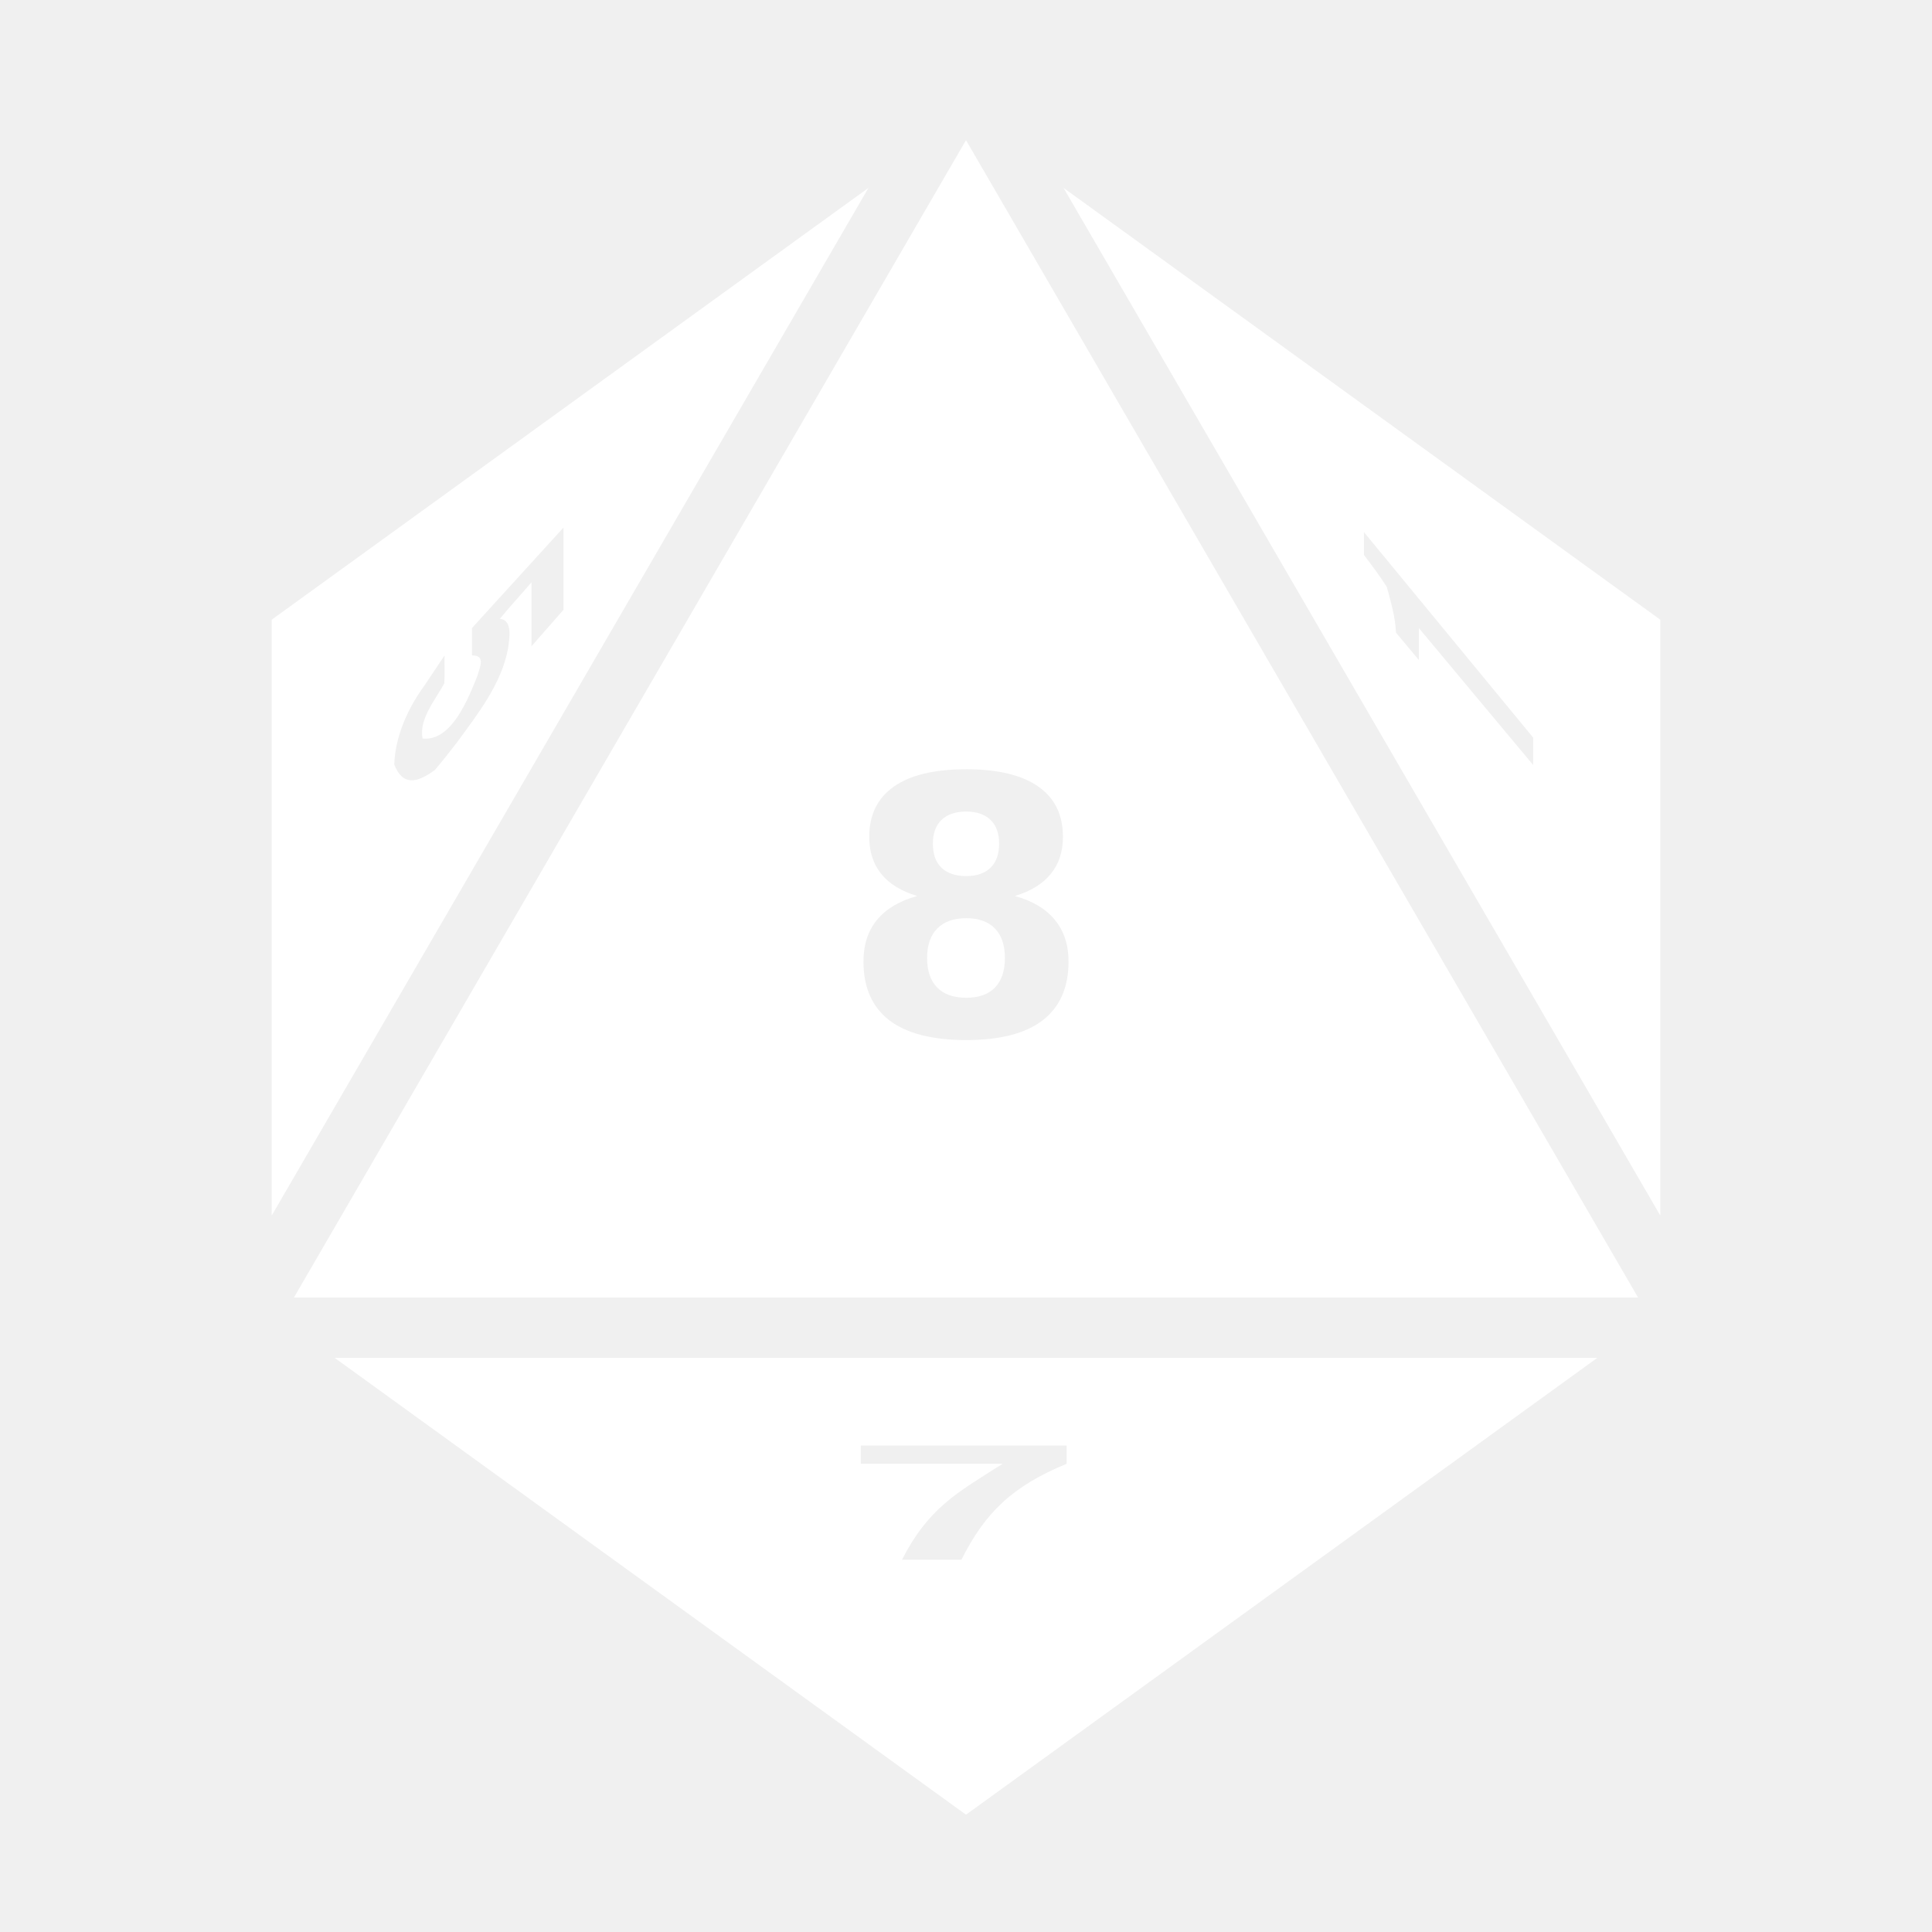
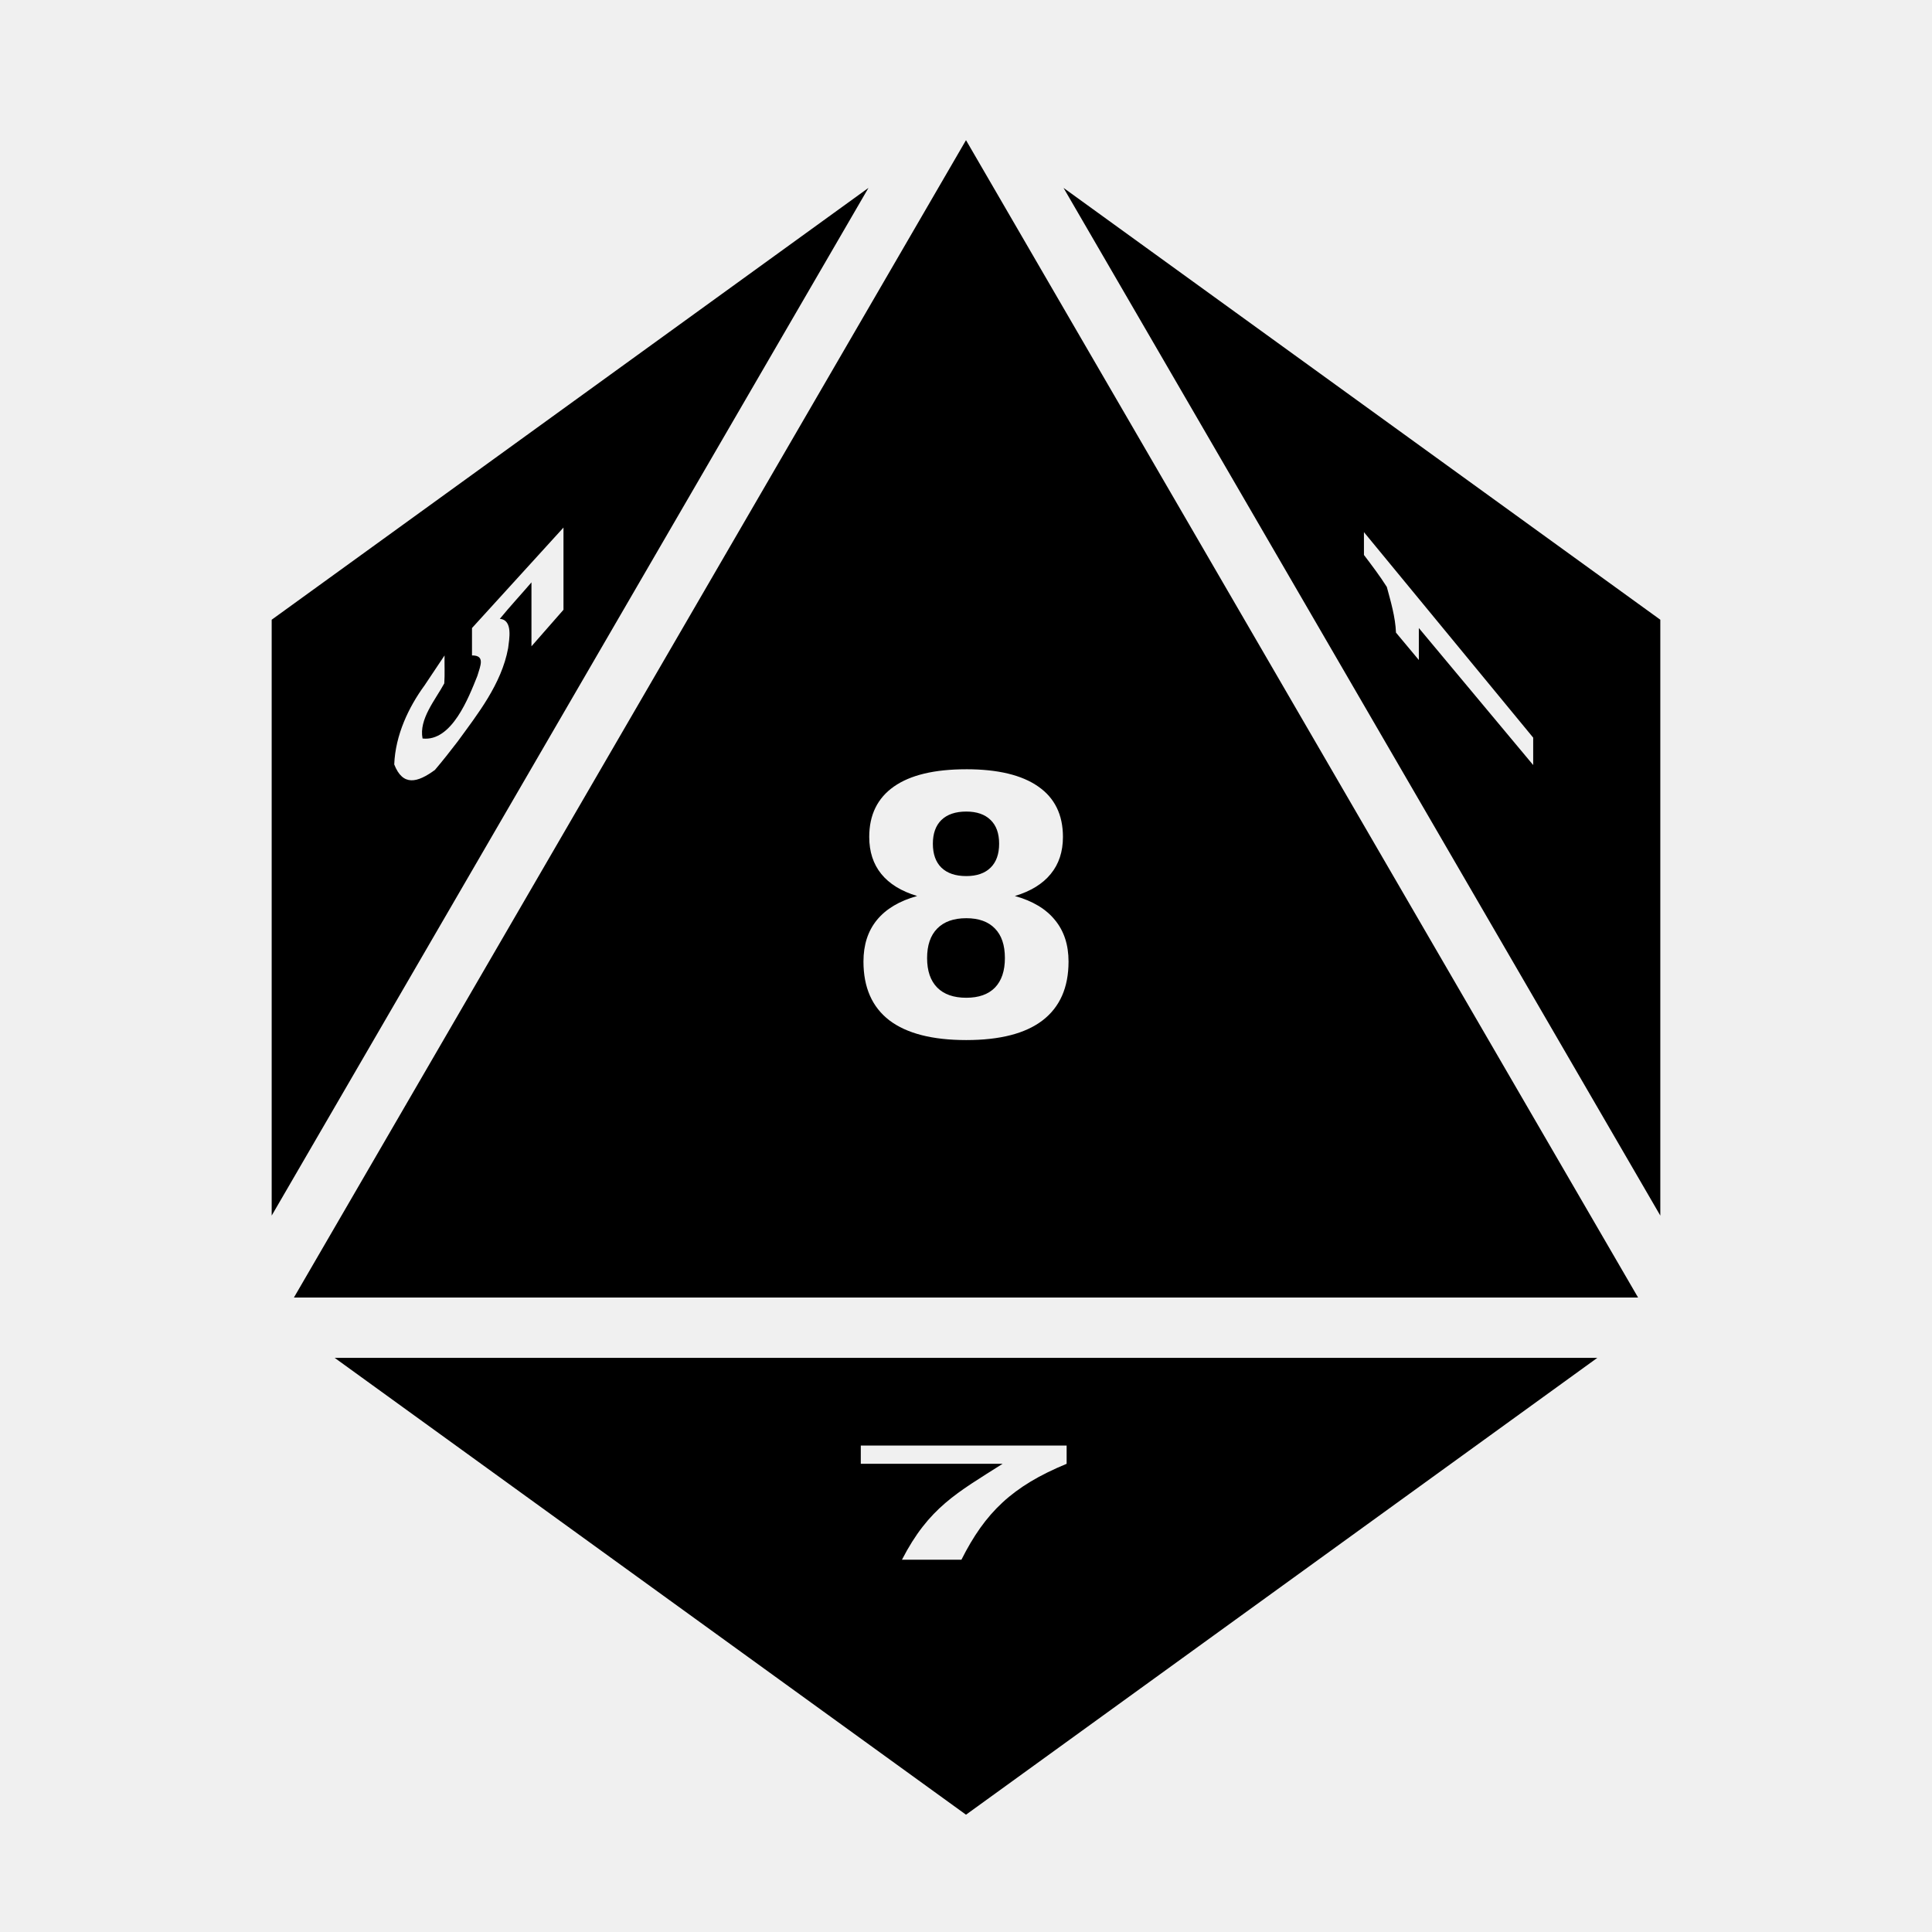
<svg xmlns="http://www.w3.org/2000/svg" viewBox="0 0 512 512" style="height: 512px; width: 512px;">
  <path d="M0 0h512v512H0z" fill="#000" fill-opacity="0" />
  <g class="" transform="translate(0,0)" style="">
-     <path d="M256 37.143L77.896 343.853h356.208zM230.154 49.79L72 164.233v157.91zm51.69 0L440 322.144V164.232zm-132.516 90.02v21.786l-8.486 9.68v-16.942c-2.772 3.24-5.692 6.367-8.385 9.664 3.536.293 2.484 5.43 2.207 7.752-1.746 9.536-8.154 17.575-13.404 24.79-1.943 2.544-3.943 5.075-6.008 7.507-4.65 3.4-8.49 4.39-10.775-1.463.294-7.806 3.84-15.22 8.046-20.967l5.288-7.918c-.048 2.462.1 4.97-.072 7.405-2.34 4.347-6.766 9.46-5.758 14.608 7.76.874 12.22-10.863 14.522-16.58.832-2.76 2.108-5.458-1.418-5.434v-7.264zm212.13 1.21l44.853 54.464v7.262l-30.304-36.31v8.472l-6.06-7.262c-.155-4.15-1.424-8.377-2.425-12.103-1.86-2.936-3.96-5.704-6.06-8.47zM256.07 203.86c8.37 0 14.733 1.53 19.088 4.587 4.355 3.027 6.533 7.475 6.533 13.344 0 3.924-1.08 7.198-3.243 9.823-2.13 2.626-5.297 4.572-9.498 5.838 4.694 1.298 8.23 3.415 10.61 6.35 2.408 2.902 3.614 6.576 3.614 11.024 0 6.857-2.286 12.047-6.858 15.57-4.54 3.49-11.288 5.233-20.246 5.233-8.988 0-15.784-1.744-20.386-5.234-4.572-3.522-6.858-8.712-6.858-15.57 0-4.447 1.19-8.12 3.57-11.024 2.408-2.935 5.96-5.052 10.655-6.35-4.2-1.265-7.366-3.21-9.497-5.837-2.13-2.625-3.198-5.9-3.198-9.822 0-5.837 2.18-10.285 6.534-13.343 4.354-3.058 10.748-4.586 19.18-4.586zm0 11.212c-2.84 0-5.035.742-6.58 2.225-1.513 1.482-2.27 3.583-2.27 6.3 0 2.75.757 4.866 2.27 6.348 1.545 1.483 3.74 2.225 6.58 2.225 2.78 0 4.926-.742 6.44-2.225 1.513-1.482 2.27-3.598 2.27-6.347 0-2.75-.757-4.85-2.27-6.3-1.514-1.484-3.66-2.226-6.44-2.226zm0 28.262c-3.336 0-5.9.912-7.69 2.734-1.793 1.823-2.69 4.433-2.69 7.83 0 3.398.897 6.008 2.69 7.83 1.79 1.792 4.354 2.688 7.69 2.688 3.305 0 5.837-.896 7.598-2.687 1.76-1.824 2.64-4.434 2.64-7.832 0-3.428-.88-6.038-2.64-7.83-1.76-1.822-4.293-2.734-7.598-2.734zM88.7 359.852L256 480.912l167.3-121.06zm139.42 23.23h54.548v4.842c-14.406 5.942-21.582 12.897-27.88 25.416h-15.76c7.104-13.803 14.546-17.714 26.67-25.416h-37.58z" fill="#fff" fill-opacity="1" />
+     <path d="M256 37.143L77.896 343.853h356.208zM230.154 49.79L72 164.233v157.91zm51.69 0L440 322.144V164.232zm-132.516 90.02v21.786l-8.486 9.68v-16.942c-2.772 3.24-5.692 6.367-8.385 9.664 3.536.293 2.484 5.43 2.207 7.752-1.746 9.536-8.154 17.575-13.404 24.79-1.943 2.544-3.943 5.075-6.008 7.507-4.65 3.4-8.49 4.39-10.775-1.463.294-7.806 3.84-15.22 8.046-20.967l5.288-7.918c-.048 2.462.1 4.97-.072 7.405-2.34 4.347-6.766 9.46-5.758 14.608 7.76.874 12.22-10.863 14.522-16.58.832-2.76 2.108-5.458-1.418-5.434v-7.264zm212.13 1.21l44.853 54.464v7.262l-30.304-36.31v8.472l-6.06-7.262c-.155-4.15-1.424-8.377-2.425-12.103-1.86-2.936-3.96-5.704-6.06-8.47zM256.07 203.86c8.37 0 14.733 1.53 19.088 4.587 4.355 3.027 6.533 7.475 6.533 13.344 0 3.924-1.08 7.198-3.243 9.823-2.13 2.626-5.297 4.572-9.498 5.838 4.694 1.298 8.23 3.415 10.61 6.35 2.408 2.902 3.614 6.576 3.614 11.024 0 6.857-2.286 12.047-6.858 15.57-4.54 3.49-11.288 5.233-20.246 5.233-8.988 0-15.784-1.744-20.386-5.234-4.572-3.522-6.858-8.712-6.858-15.57 0-4.447 1.19-8.12 3.57-11.024 2.408-2.935 5.96-5.052 10.655-6.35-4.2-1.265-7.366-3.21-9.497-5.837-2.13-2.625-3.198-5.9-3.198-9.822 0-5.837 2.18-10.285 6.534-13.343 4.354-3.058 10.748-4.586 19.18-4.586zm0 11.212c-2.84 0-5.035.742-6.58 2.225-1.513 1.482-2.27 3.583-2.27 6.3 0 2.75.757 4.866 2.27 6.348 1.545 1.483 3.74 2.225 6.58 2.225 2.78 0 4.926-.742 6.44-2.225 1.513-1.482 2.27-3.598 2.27-6.347 0-2.75-.757-4.85-2.27-6.3-1.514-1.484-3.66-2.226-6.44-2.226zm0 28.262c-3.336 0-5.9.912-7.69 2.734-1.793 1.823-2.69 4.433-2.69 7.83 0 3.398.897 6.008 2.69 7.83 1.79 1.792 4.354 2.688 7.69 2.688 3.305 0 5.837-.896 7.598-2.687 1.76-1.824 2.64-4.434 2.64-7.832 0-3.428-.88-6.038-2.64-7.83-1.76-1.822-4.293-2.734-7.598-2.734zM88.7 359.852L256 480.912l167.3-121.06zm139.42 23.23h54.548v4.842c-14.406 5.942-21.582 12.897-27.88 25.416h-15.76c7.104-13.803 14.546-17.714 26.67-25.416h-37.58z" fill="#000" fill-opacity="1" />
  </g>
</svg>
